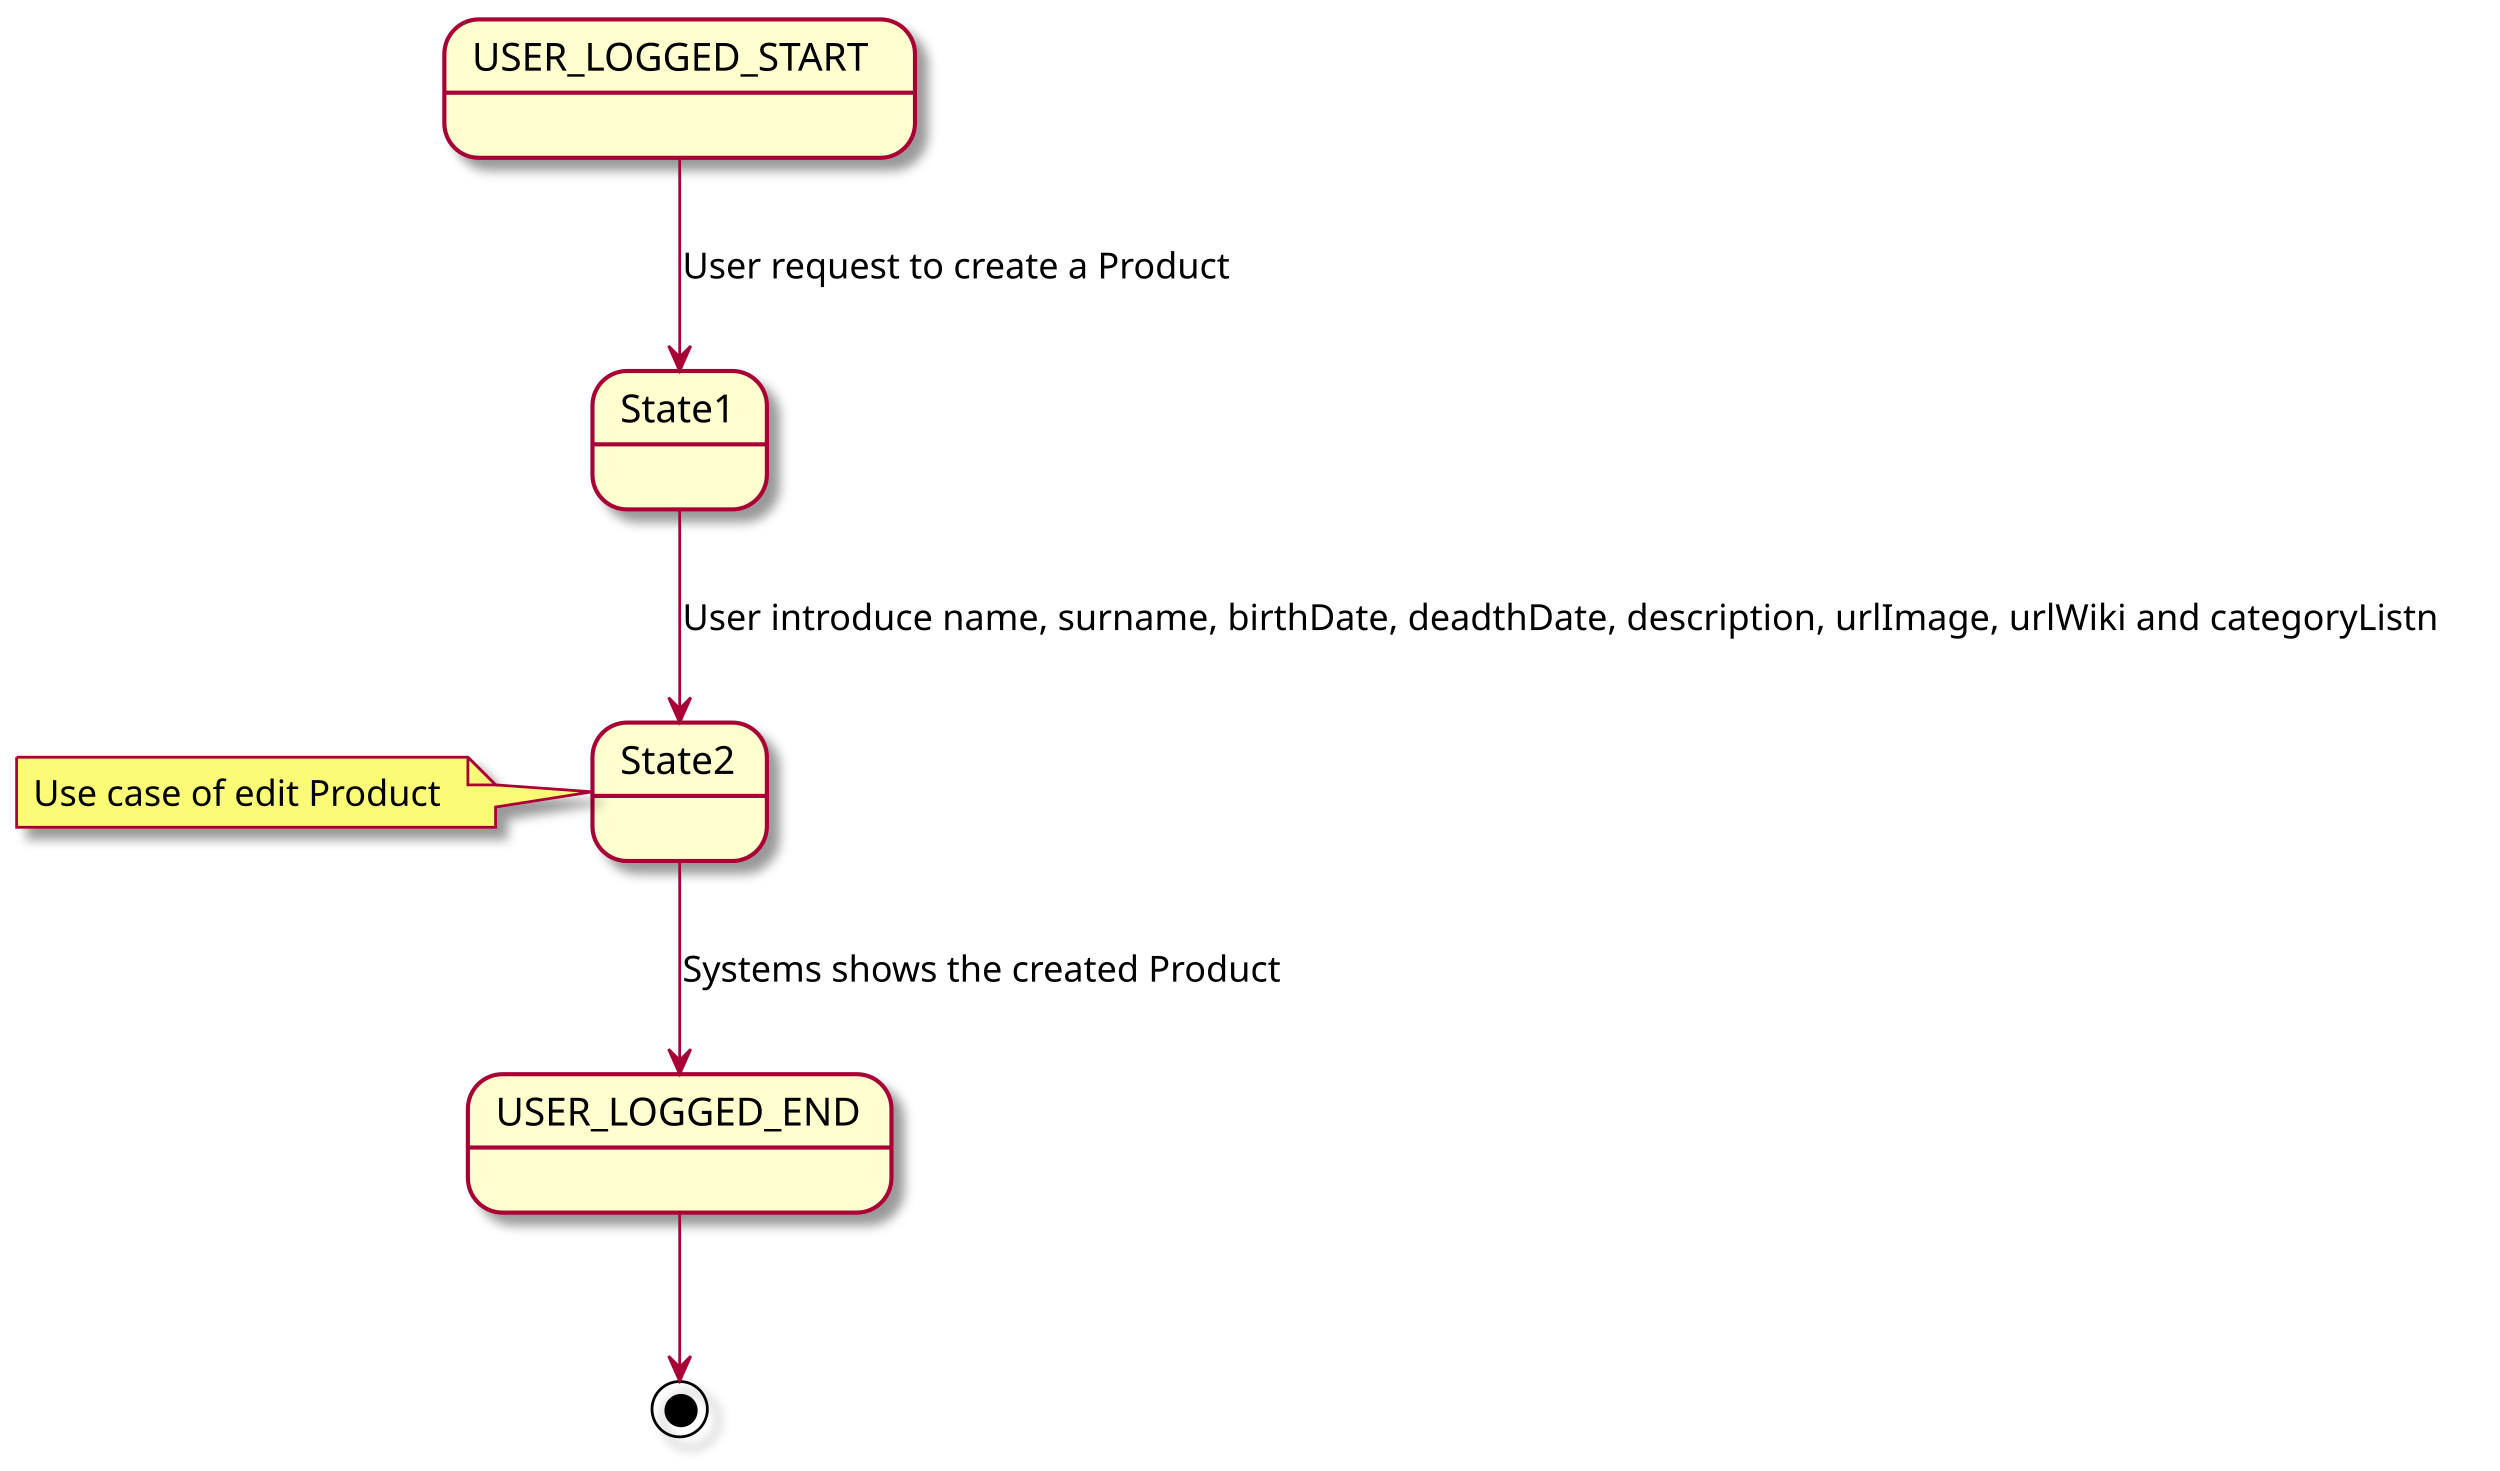
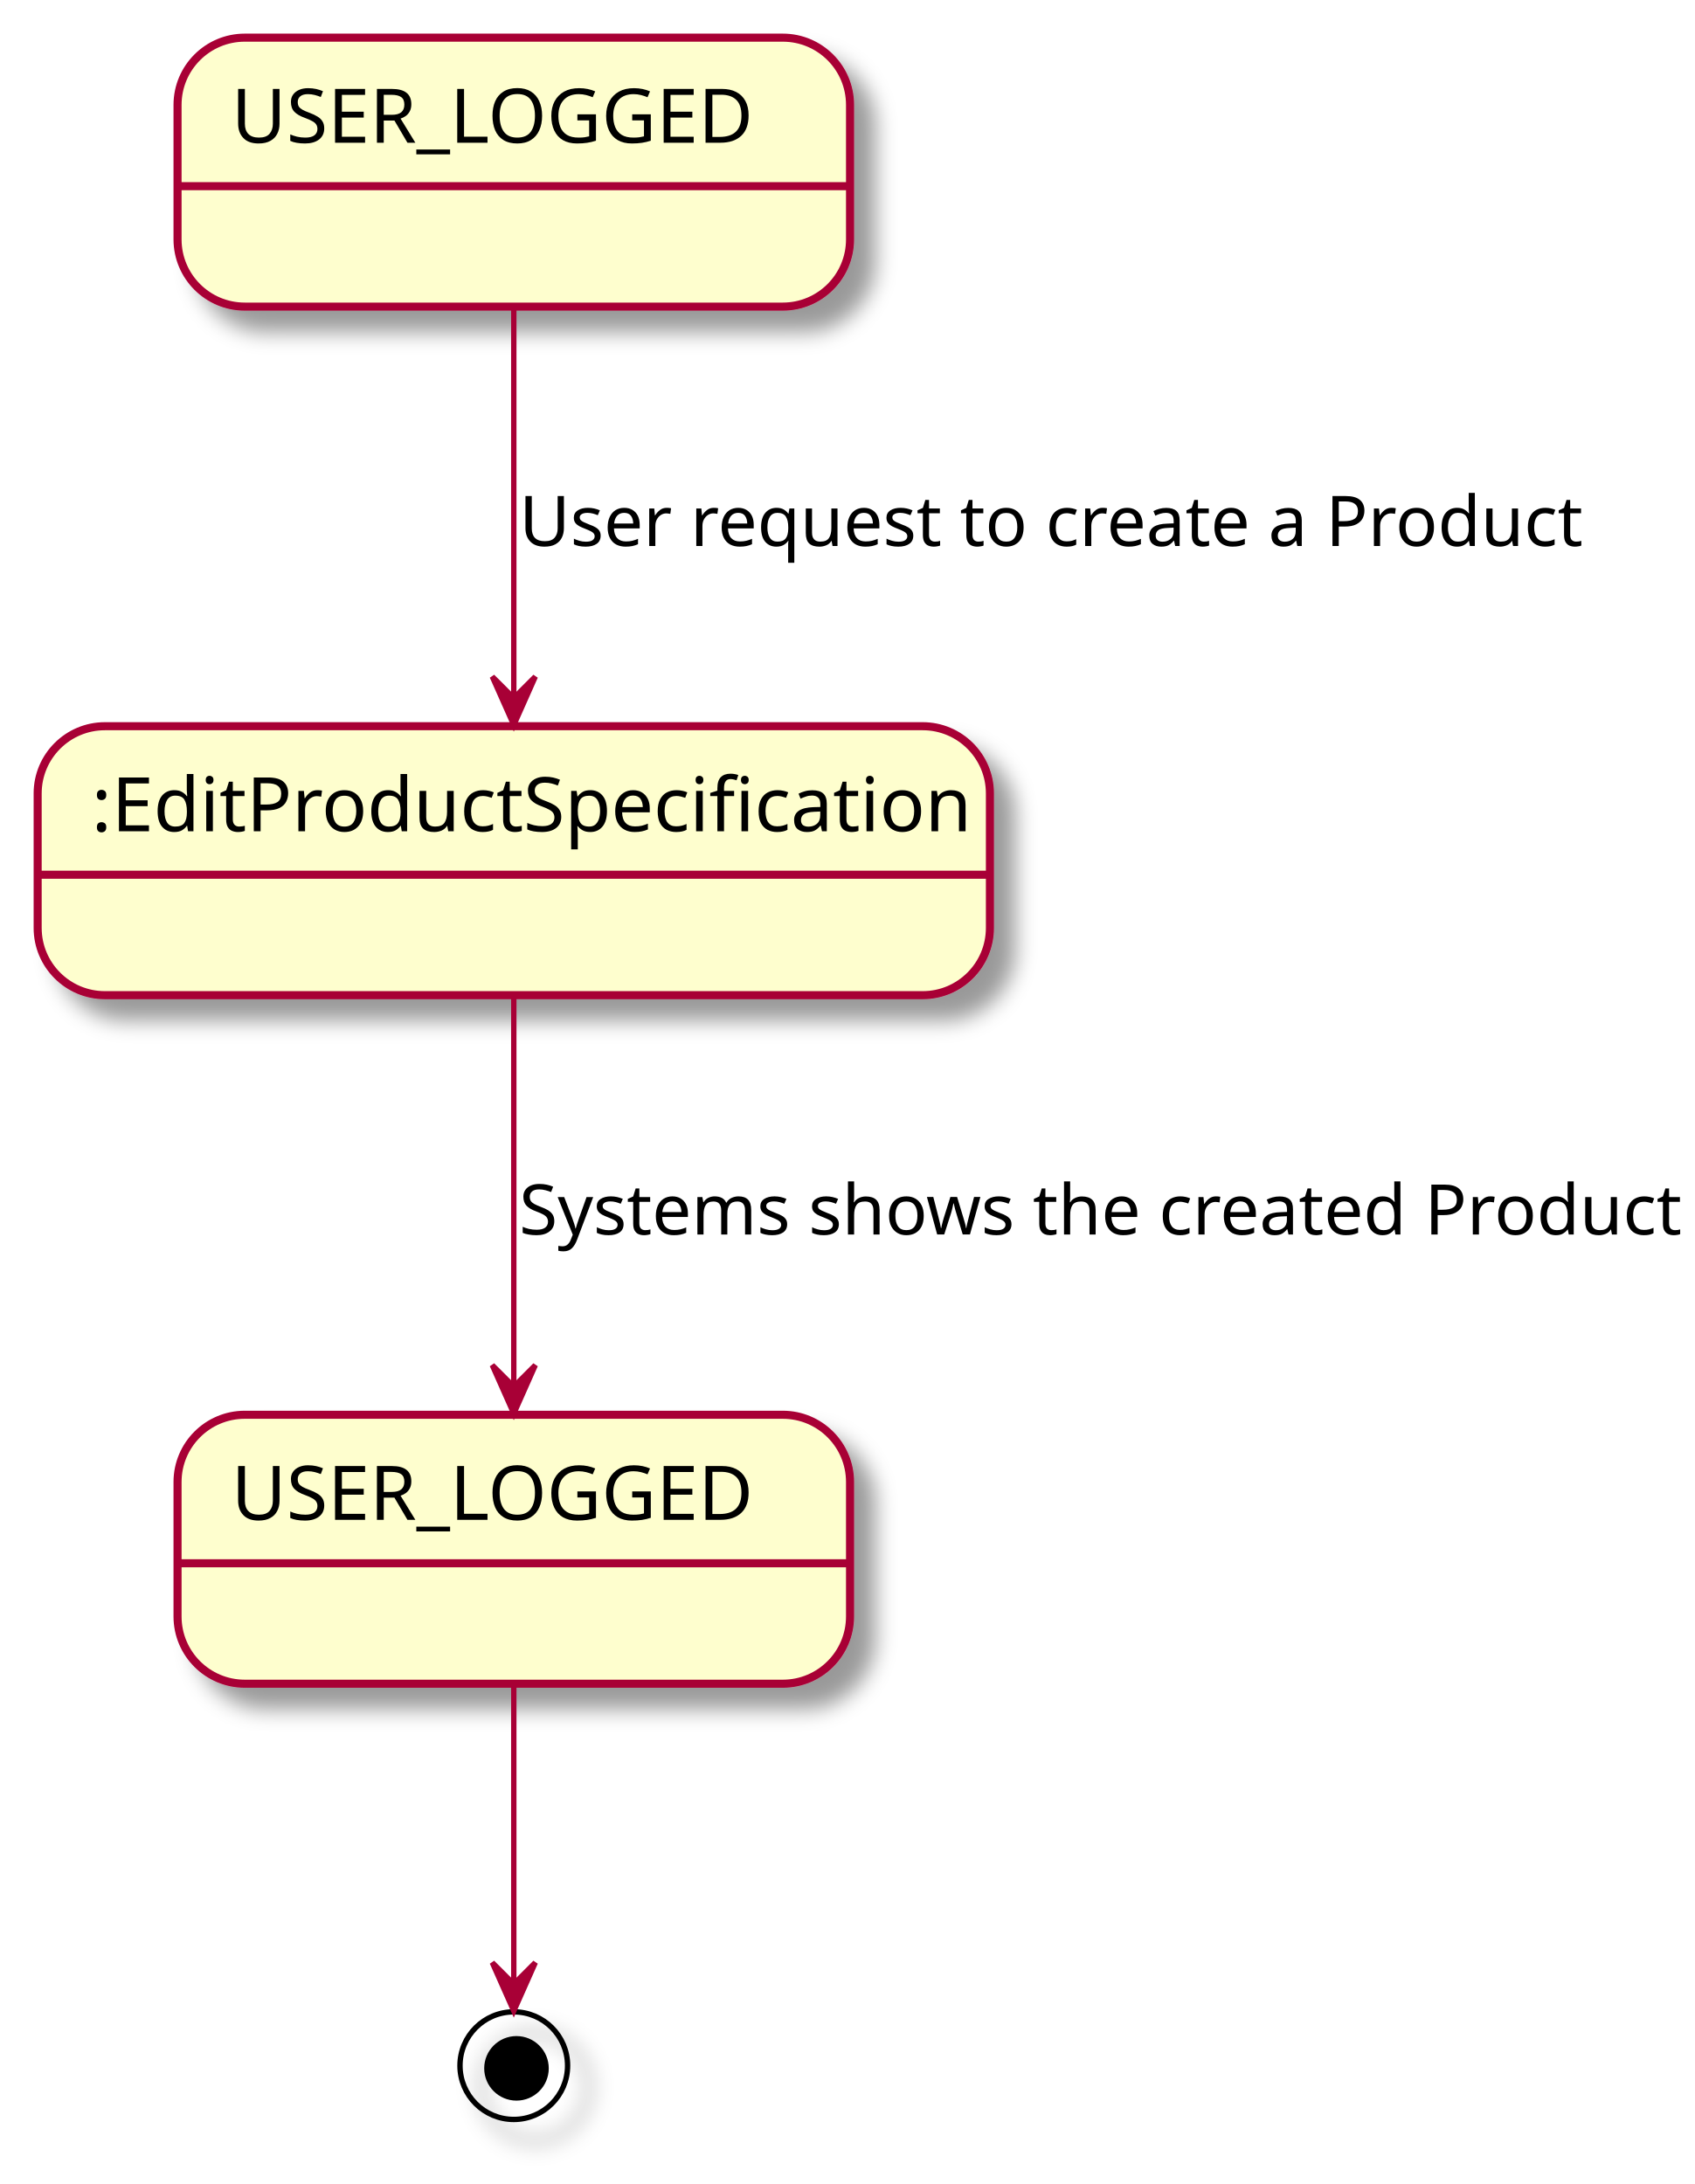
- <svg xmlns="http://www.w3.org/2000/svg" contentScriptType="application/ecmascript" contentStyleType="text/css" height="531px" preserveAspectRatio="none" style="width:903px;height:531px;" version="1.1" viewBox="0 0 903 531" width="903px" zoomAndPan="magnify">
+ <svg xmlns="http://www.w3.org/2000/svg" contentScriptType="application/ecmascript" contentStyleType="text/css" height="406px" preserveAspectRatio="none" style="width:315px;height:406px;background:#FFFFFF;" version="1.1" viewBox="0 0 315 406" width="315px" zoomAndPan="magnify">
  <defs>
-     <filter height="300%" id="f6yqi619afq71" width="300%" x="-1" y="-1">
+     <filter height="300%" id="fm76s91sl7y4m" width="300%" x="-1" y="-1">
      <feGaussianBlur result="blurOut" stdDeviation="2.0" />
      <feColorMatrix in="blurOut" result="blurOut2" type="matrix" values="0 0 0 0 0 0 0 0 0 0 0 0 0 0 0 0 0 0 .4 0" />
      <feOffset dx="4.0" dy="4.0" in="blurOut2" result="blurOut3" />
      <feBlend in="SourceGraphic" in2="blurOut3" mode="normal" />
    </filter>
  </defs>
  <g>
+     <g id="State1">
+       <rect fill="#FEFECE" filter="url(#fm76s91sl7y4m)" height="50" rx="12.5" ry="12.5" style="stroke:#A80036;stroke-width:1.5;" width="177" x="7" y="135" />
+       <line style="stroke:#A80036;stroke-width:1.5;" x1="7" x2="184" y1="162.609" y2="162.609" />
+       <text fill="#000000" font-family="sans-serif" font-size="14" lengthAdjust="spacing" textLength="157" x="17" y="154.533">:EditProductSpecification</text>
+     </g>
    <g id="USER_LOGGED_START">
-       <rect fill="#FEFECE" filter="url(#f6yqi619afq71)" height="50" rx="12.5" ry="12.5" style="stroke:#A80036;stroke-width:1.5;" width="170" x="160.5" y="7" />
-       <line style="stroke:#A80036;stroke-width:1.5;" x1="160.5" x2="330.5" y1="33.488" y2="33.488" />
-       <text fill="#000000" font-family="sans-serif" font-size="14" lengthAdjust="spacing" textLength="150" x="170.5" y="25.535">USER_LOGGED_START</text>
+       <rect fill="#FEFECE" filter="url(#fm76s91sl7y4m)" height="50" rx="12.5" ry="12.5" style="stroke:#A80036;stroke-width:1.5;" width="125" x="33" y="7" />
+       <line style="stroke:#A80036;stroke-width:1.5;" x1="33" x2="158" y1="34.609" y2="34.609" />
+       <text fill="#000000" font-family="sans-serif" font-size="14" lengthAdjust="spacing" textLength="105" x="43" y="26.533">USER_LOGGED</text>
    </g>
-     <g id="State1">
-       <rect fill="#FEFECE" filter="url(#f6yqi619afq71)" height="50" rx="12.5" ry="12.5" style="stroke:#A80036;stroke-width:1.5;" width="63" x="214" y="134" />
-       <line style="stroke:#A80036;stroke-width:1.5;" x1="214" x2="277" y1="160.488" y2="160.488" />
-       <text fill="#000000" font-family="sans-serif" font-size="14" lengthAdjust="spacing" textLength="43" x="224" y="152.535">State1</text>
+     <g id="USER_LOGGED_END">
+       <rect fill="#FEFECE" filter="url(#fm76s91sl7y4m)" height="50" rx="12.5" ry="12.5" style="stroke:#A80036;stroke-width:1.5;" width="125" x="33" y="263" />
+       <line style="stroke:#A80036;stroke-width:1.5;" x1="33" x2="158" y1="290.609" y2="290.609" />
+       <text fill="#000000" font-family="sans-serif" font-size="14" lengthAdjust="spacing" textLength="105" x="43" y="282.533">USER_LOGGED</text>
    </g>
-     <g id="State2">
-       <rect fill="#FEFECE" filter="url(#f6yqi619afq71)" height="50" rx="12.5" ry="12.5" style="stroke:#A80036;stroke-width:1.5;" width="63" x="214" y="261" />
-       <line style="stroke:#A80036;stroke-width:1.5;" x1="214" x2="277" y1="287.488" y2="287.488" />
-       <text fill="#000000" font-family="sans-serif" font-size="14" lengthAdjust="spacing" textLength="43" x="224" y="279.535">State2</text>
-     </g>
-     <path d="M6,273.5 L6,298.81 A0,0 0 0 0 6,298.81 L179,298.81 A0,0 0 0 0 179,298.81 L179,291.5 L213.88,286 L179,283.5 L179,283.5 L169,273.5 L6,273.5 A0,0 0 0 0 6,273.5 " fill="#FBFB77" filter="url(#f6yqi619afq71)" style="stroke:#A80036;stroke-width:1.0;" />
-     <path d="M169,273.5 L169,283.5 L179,283.5 L169,273.5 " fill="#FBFB77" style="stroke:#A80036;stroke-width:1.0;" />
-     <text fill="#000000" font-family="sans-serif" font-size="13" lengthAdjust="spacing" textLength="152" x="12" y="291.068">Use case of edit Product</text>
-     <g id="USER_LOGGED_END">
-       <rect fill="#FEFECE" filter="url(#f6yqi619afq71)" height="50" rx="12.5" ry="12.5" style="stroke:#A80036;stroke-width:1.5;" width="153" x="169" y="388" />
-       <line style="stroke:#A80036;stroke-width:1.5;" x1="169" x2="322" y1="414.488" y2="414.488" />
-       <text fill="#000000" font-family="sans-serif" font-size="14" lengthAdjust="spacing" textLength="133" x="179" y="406.535">USER_LOGGED_END</text>
-     </g>
-     <ellipse cx="245.5" cy="509" filter="url(#f6yqi619afq71)" rx="10" ry="10" style="stroke:#000000;stroke-width:1.0;fill:none;" />
-     <ellipse cx="246" cy="509.5" fill="#000000" rx="6" ry="6" style="stroke:none;stroke-width:1.0;" />
-     <path d="M245.5,57.1 C245.5,77.59 245.5,107.08 245.5,128.88 " fill="none" id="USER_LOGGED_START-to-State1" style="stroke:#A80036;stroke-width:1.0;" />
-     <polygon fill="#A80036" points="245.5,133.97,249.5,124.97,245.5,128.97,241.5,124.97,245.5,133.97" style="stroke:#A80036;stroke-width:1.0;" />
-     <text fill="#000000" font-family="sans-serif" font-size="13" lengthAdjust="spacing" textLength="201" x="246.5" y="100.568">User request to create a Product</text>
-     <path d="M245.5,184.1 C245.5,204.59 245.5,234.08 245.5,255.88 " fill="none" id="State1-to-State2" style="stroke:#A80036;stroke-width:1.0;" />
-     <polygon fill="#A80036" points="245.5,260.97,249.5,251.97,245.5,255.97,241.5,251.97,245.5,260.97" style="stroke:#A80036;stroke-width:1.0;" />
-     <text fill="#000000" font-family="sans-serif" font-size="13" lengthAdjust="spacing" textLength="649" x="246.5" y="227.568">User introduce name, surname, birthDate, deadthDate, description, urlImage, urlWiki and categoryListn</text>
-     <path d="M245.5,311.1 C245.5,331.59 245.5,361.08 245.5,382.88 " fill="none" id="State2-to-USER_LOGGED_END" style="stroke:#A80036;stroke-width:1.0;" />
-     <polygon fill="#A80036" points="245.5,387.97,249.5,378.97,245.5,382.97,241.5,378.97,245.5,387.97" style="stroke:#A80036;stroke-width:1.0;" />
-     <text fill="#000000" font-family="sans-serif" font-size="13" lengthAdjust="spacing" textLength="222" x="246.5" y="354.568">Systems shows the created Product</text>
-     <path d="M245.5,438.21 C245.5,455.84 245.5,479.13 245.5,493.84 " fill="none" id="USER_LOGGED_END-to-*end" style="stroke:#A80036;stroke-width:1.0;" />
-     <polygon fill="#A80036" points="245.5,498.84,249.5,489.84,245.5,493.84,241.5,489.84,245.5,498.84" style="stroke:#A80036;stroke-width:1.0;" />
+     <ellipse cx="95.5" cy="384" filter="url(#fm76s91sl7y4m)" rx="10" ry="10" style="stroke:#000000;stroke-width:1.0;fill:none;" />
+     <ellipse cx="96" cy="384.5" fill="#000000" rx="6" ry="6" style="stroke:none;stroke-width:1.0;" />
+     <path d="M95.5,57.29 C95.5,77.95 95.5,107.67 95.5,129.65 " fill="none" id="USER_LOGGED_START-to-State1" style="stroke:#A80036;stroke-width:1.0;" />
+     <polygon fill="#A80036" points="95.5,134.78,99.5,125.78,95.5,129.78,91.5,125.78,95.5,134.78" style="stroke:#A80036;stroke-width:1.0;" />
+     <text fill="#000000" font-family="sans-serif" font-size="13" lengthAdjust="spacing" textLength="189" x="96.5" y="101.495">User request to create a Product</text>
+     <path d="M95.5,185.29 C95.5,205.95 95.5,235.67 95.5,257.65 " fill="none" id="State1-to-USER_LOGGED_END" style="stroke:#A80036;stroke-width:1.0;" />
+     <polygon fill="#A80036" points="95.5,262.78,99.5,253.78,95.5,257.78,91.5,253.78,95.5,262.78" style="stroke:#A80036;stroke-width:1.0;" />
+     <text fill="#000000" font-family="sans-serif" font-size="13" lengthAdjust="spacing" textLength="211" x="96.5" y="229.495">Systems shows the created Product</text>
+     <path d="M95.5,313.21 C95.5,330.84 95.5,354.13 95.5,368.84 " fill="none" id="USER_LOGGED_END-to-*end" style="stroke:#A80036;stroke-width:1.0;" />
+     <polygon fill="#A80036" points="95.5,373.84,99.5,364.84,95.5,368.84,91.5,364.84,95.5,373.84" style="stroke:#A80036;stroke-width:1.0;" />
  </g>
</svg>
